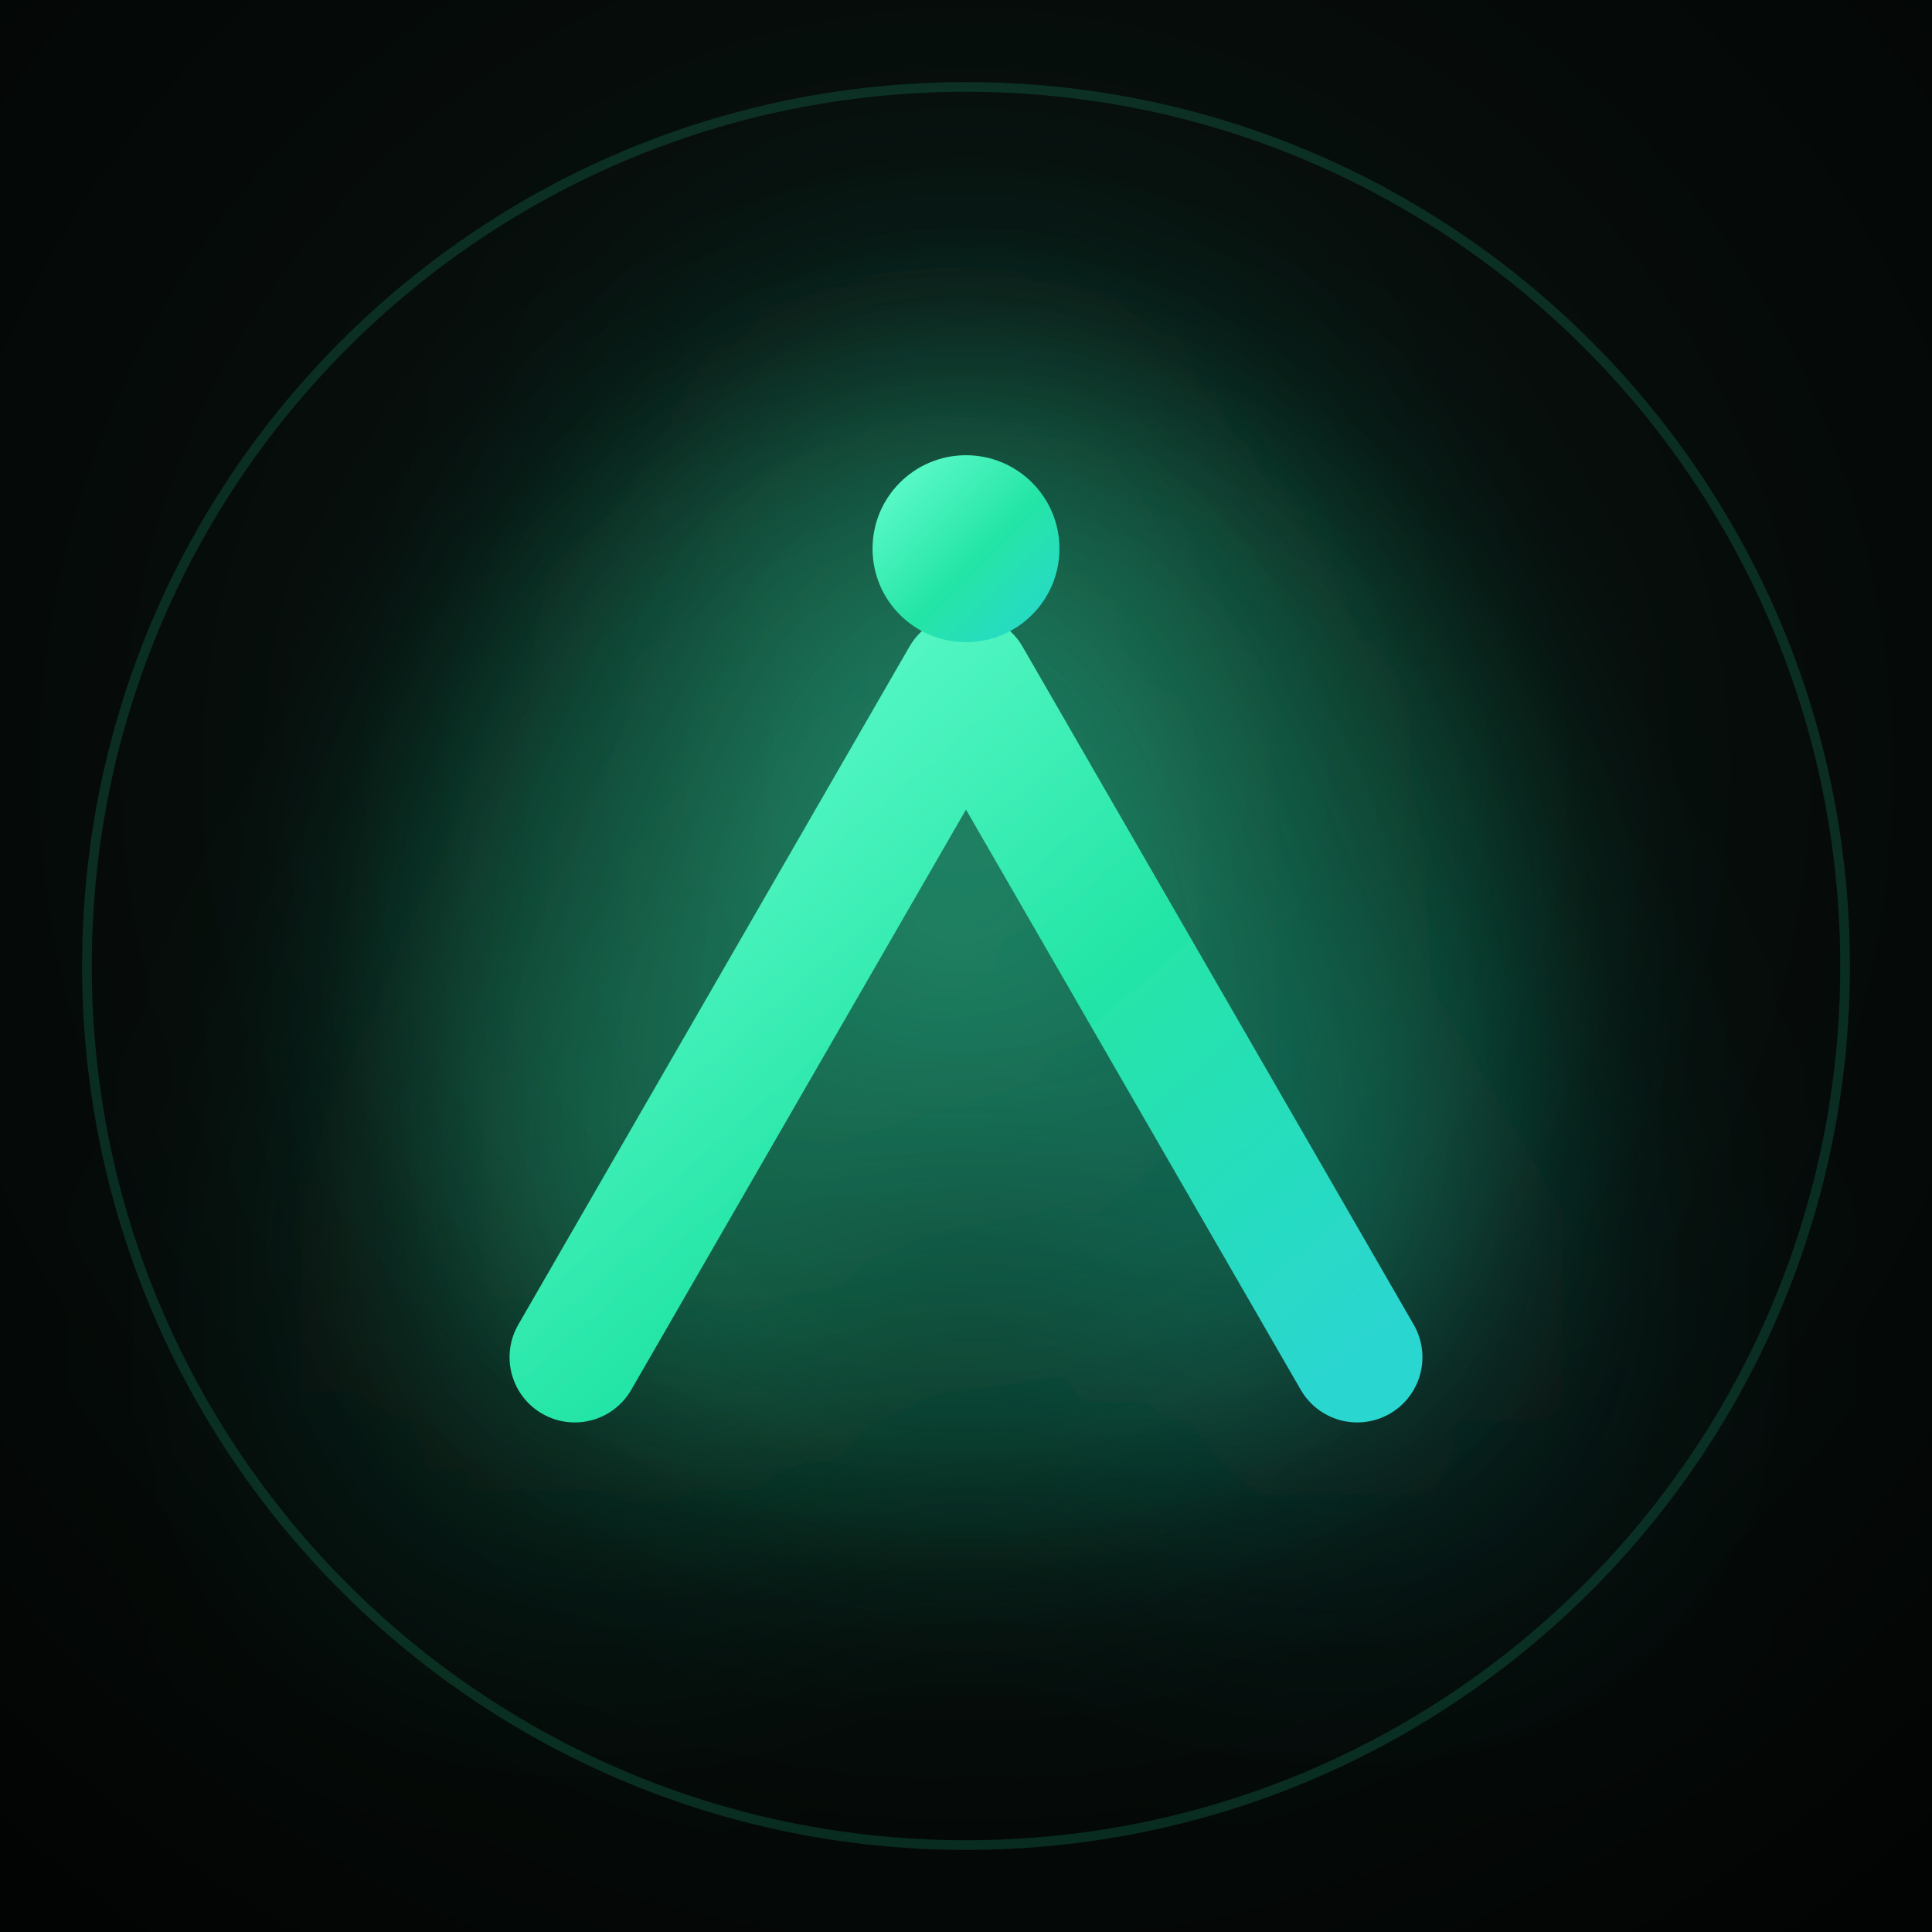
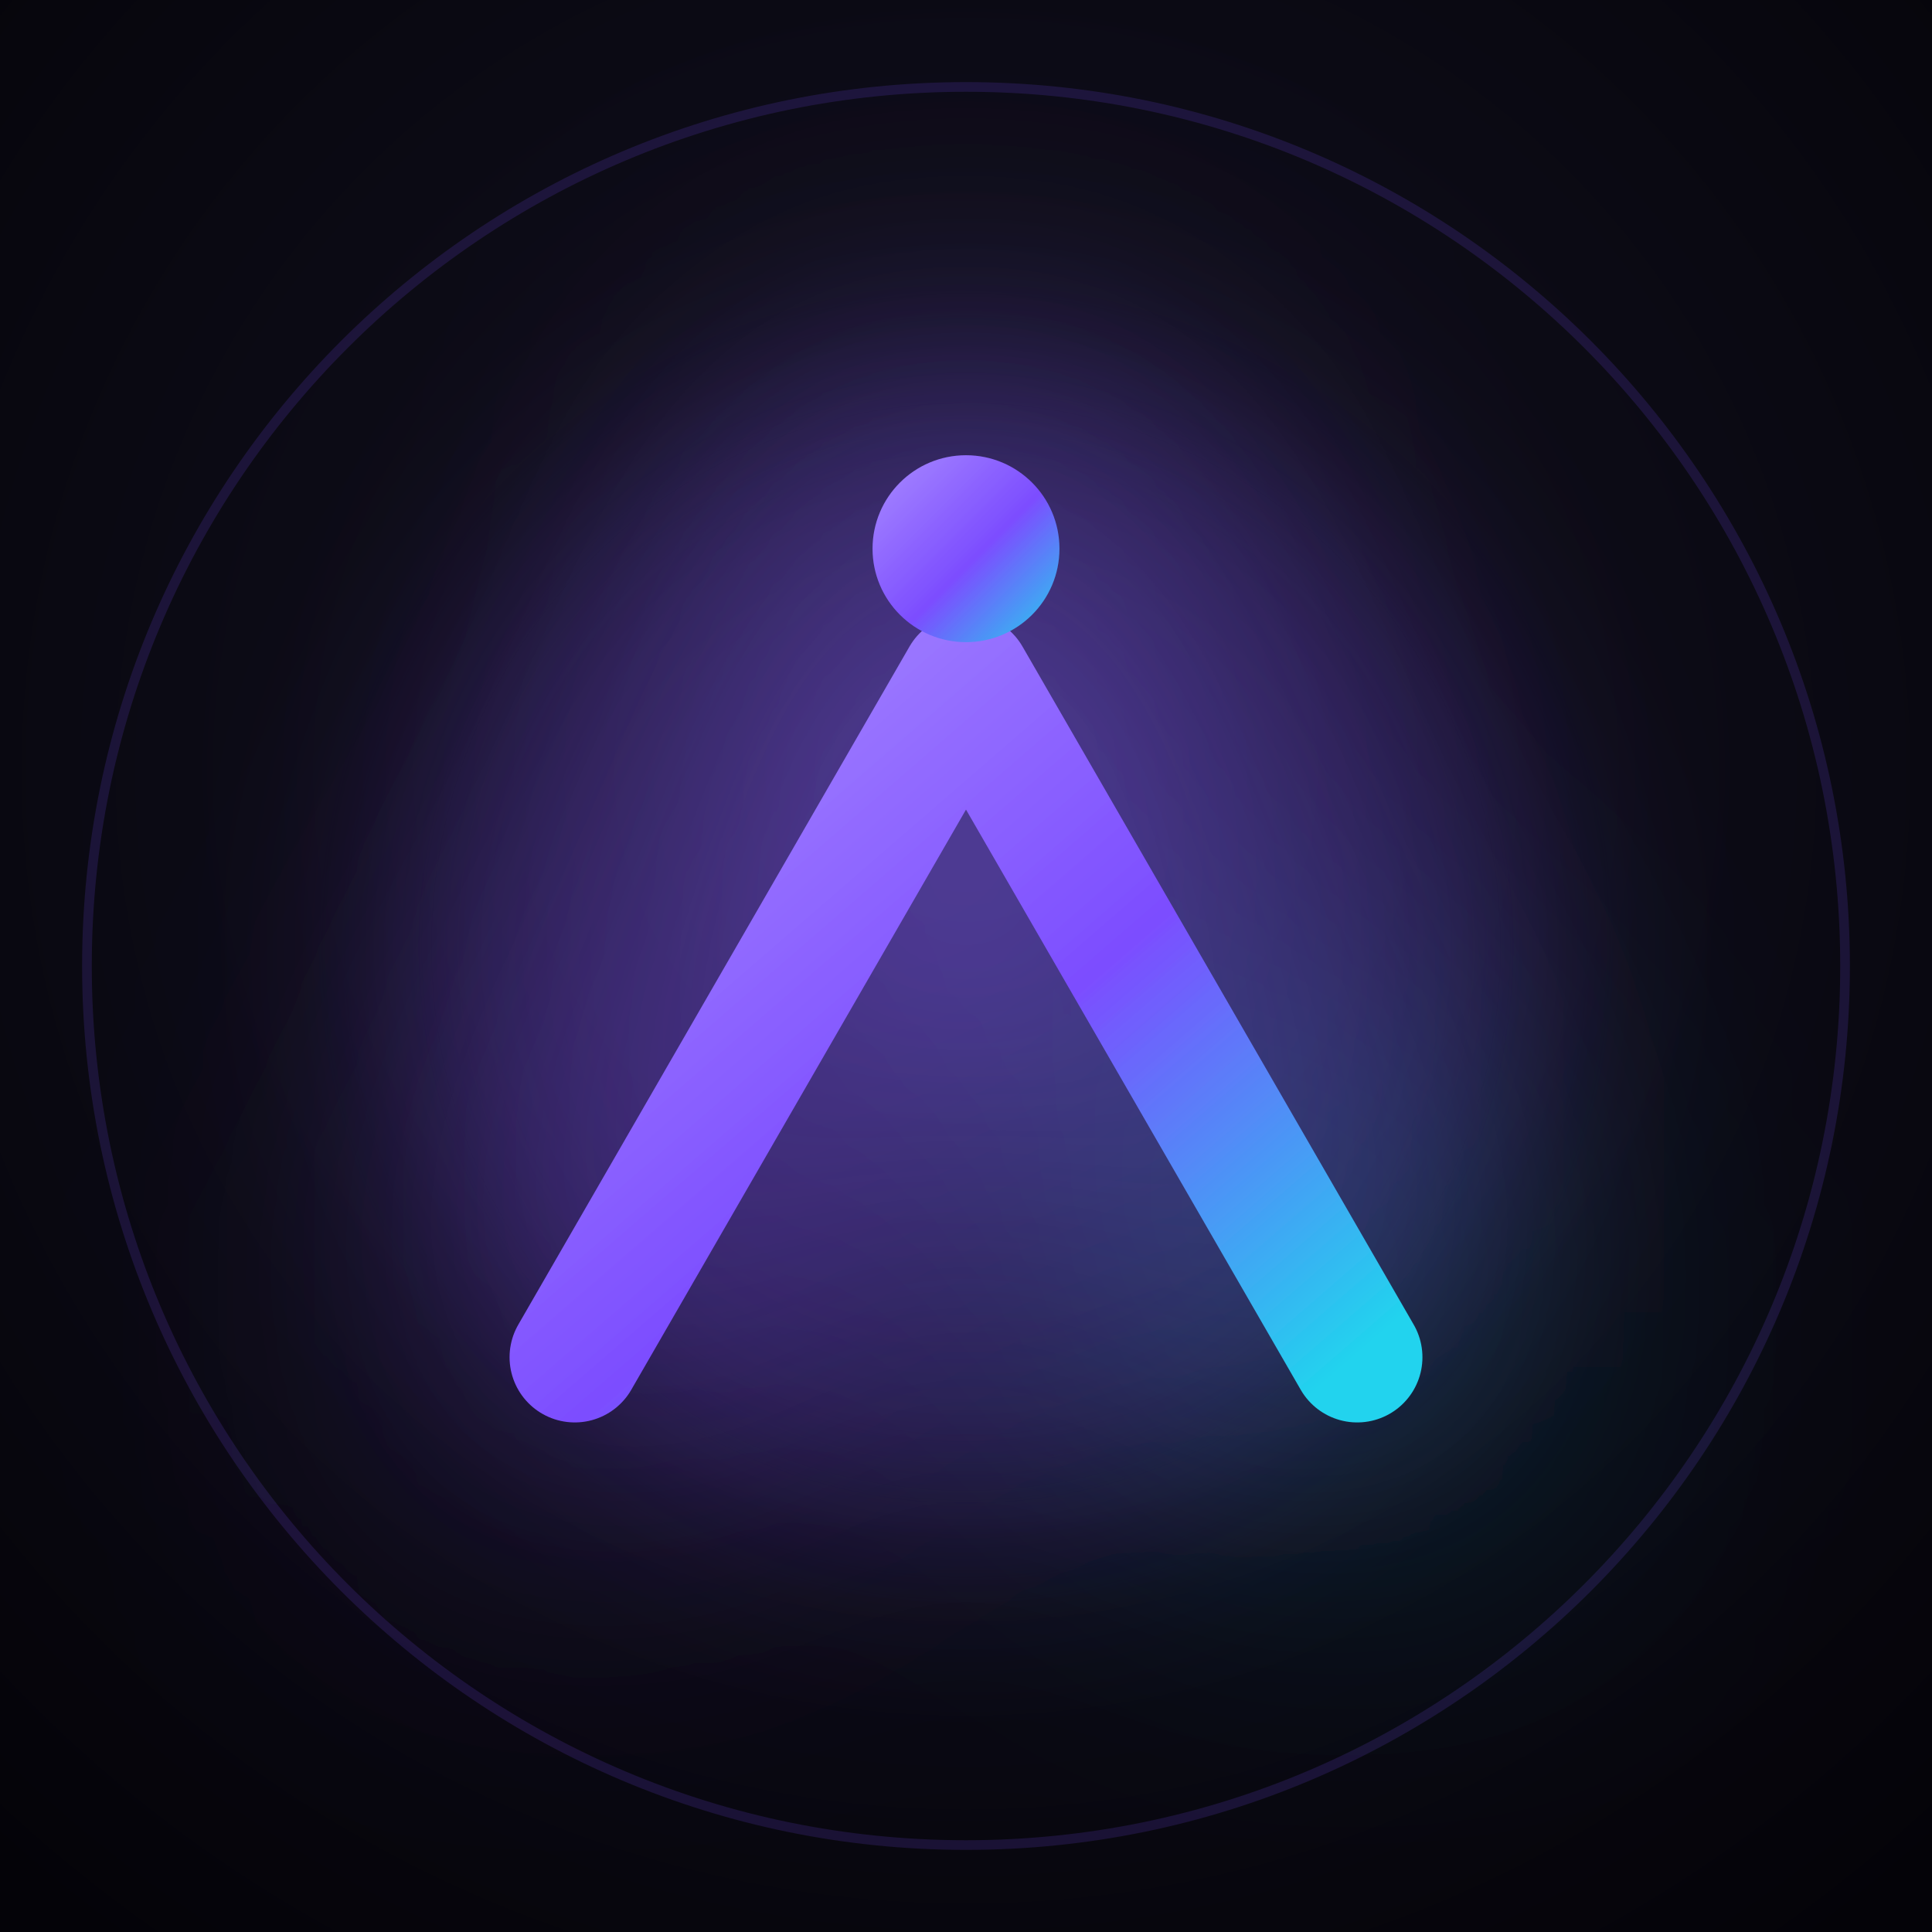
<svg xmlns="http://www.w3.org/2000/svg" viewBox="0 0 400 400" width="400" height="400">
  <defs>
    <radialGradient id="bg" cx="50%" cy="40%" r="75%">
-       <stop offset="0%" stop-color="#0A1614" />
-       <stop offset="55%" stop-color="#060C0A" />
-       <stop offset="100%" stop-color="#020403" />
+       <stop offset="0%" stop-color="#14121e" />
+       <stop offset="55%" stop-color="#0b0a14" />
+       <stop offset="100%" stop-color="#040308" />
    </radialGradient>
    <linearGradient id="em" x1="0" y1="0" x2="1" y2="1">
-       <stop offset="0%" stop-color="#6BFFD1" />
-       <stop offset="55%" stop-color="#24E5A6" />
-       <stop offset="100%" stop-color="#2AD6D0" />
+       <stop offset="0%" stop-color="#a98bff" />
+       <stop offset="55%" stop-color="#7c4dff" />
+       <stop offset="100%" stop-color="#22d3ee" />
    </linearGradient>
    <filter id="glow" x="-70%" y="-70%" width="240%" height="240%">
      <feGaussianBlur stdDeviation="6" result="b" />
      <feMerge>
        <feMergeNode in="b" />
        <feMergeNode in="SourceGraphic" />
      </feMerge>
    </filter>
    <filter id="soft" x="-90%" y="-90%" width="280%" height="280%">
      <feGaussianBlur stdDeviation="20" />
    </filter>
  </defs>
  <rect width="400" height="400" fill="url(#bg)" />
-   <ellipse cx="200" cy="196" rx="118" ry="120" fill="#12C98C" opacity="0.22" filter="url(#soft)" />
-   <circle cx="200" cy="200" r="182" fill="none" stroke="#24E5A6" stroke-width="2" opacity="0.16" />
+   <ellipse cx="200" cy="196" rx="118" ry="120" fill="#7c4dff" opacity="0.22" filter="url(#soft)" />
+   <circle cx="200" cy="200" r="182" fill="none" stroke="#7c4dff" stroke-width="2" opacity="0.16" />
  <g transform="translate(200,200) scale(9) translate(-16,-16)" filter="url(#glow)">
    <g fill="none" stroke="url(#em)" stroke-width="3" stroke-linecap="round" stroke-linejoin="round">
      <path d="M7 25 L16 9.4 L25 25" />
      <path d="M11.4 18.4 H20.6" />
    </g>
    <circle cx="16" cy="6.4" r="2.15" fill="url(#em)" />
  </g>
</svg>
